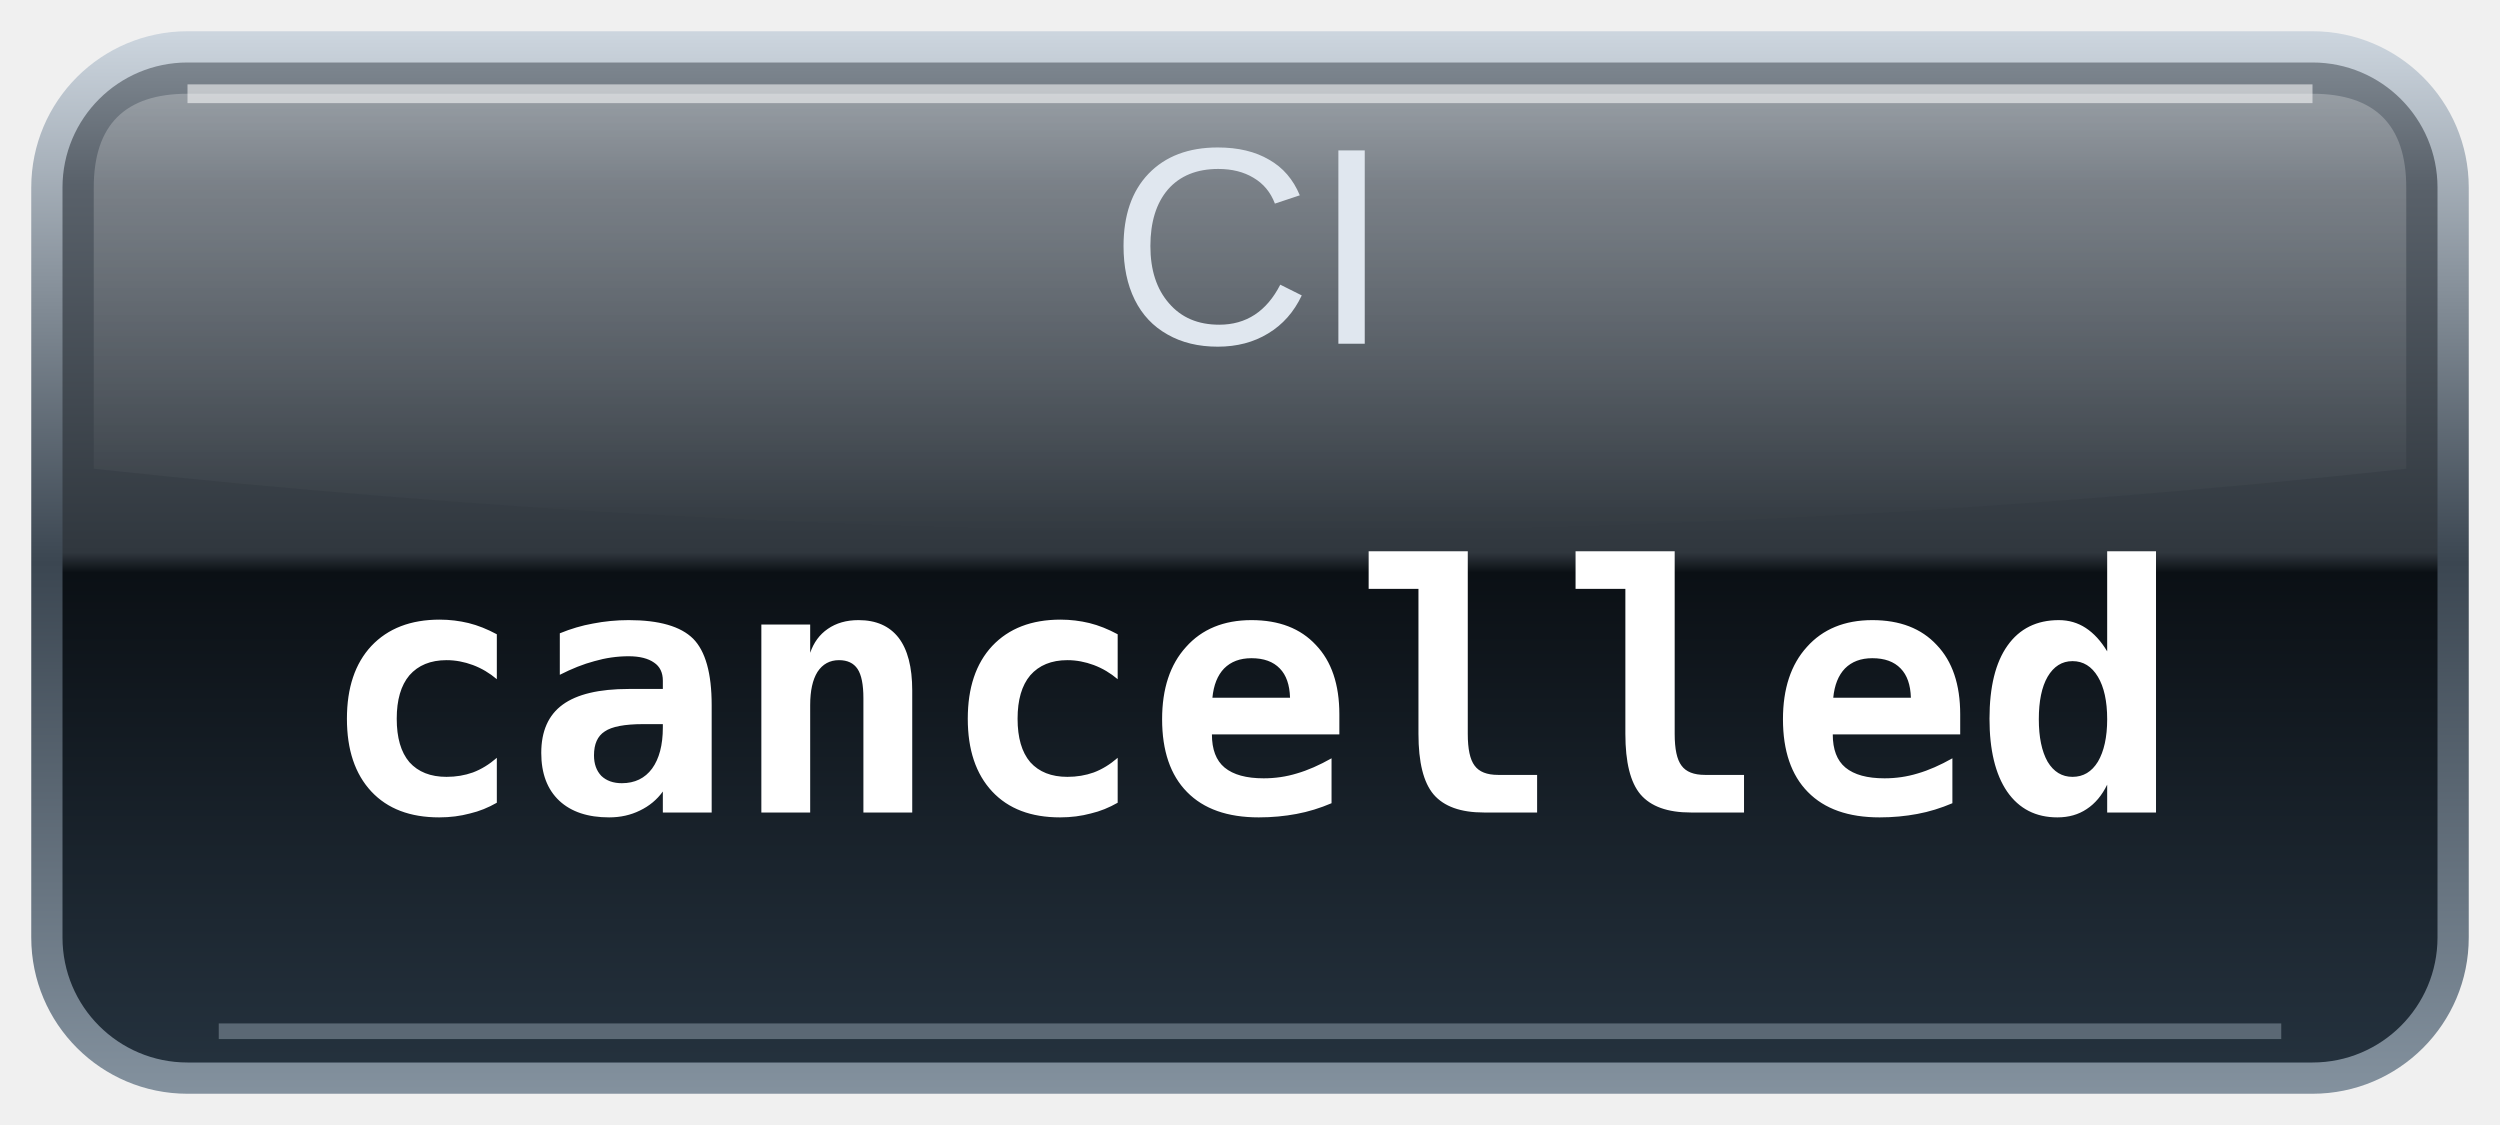
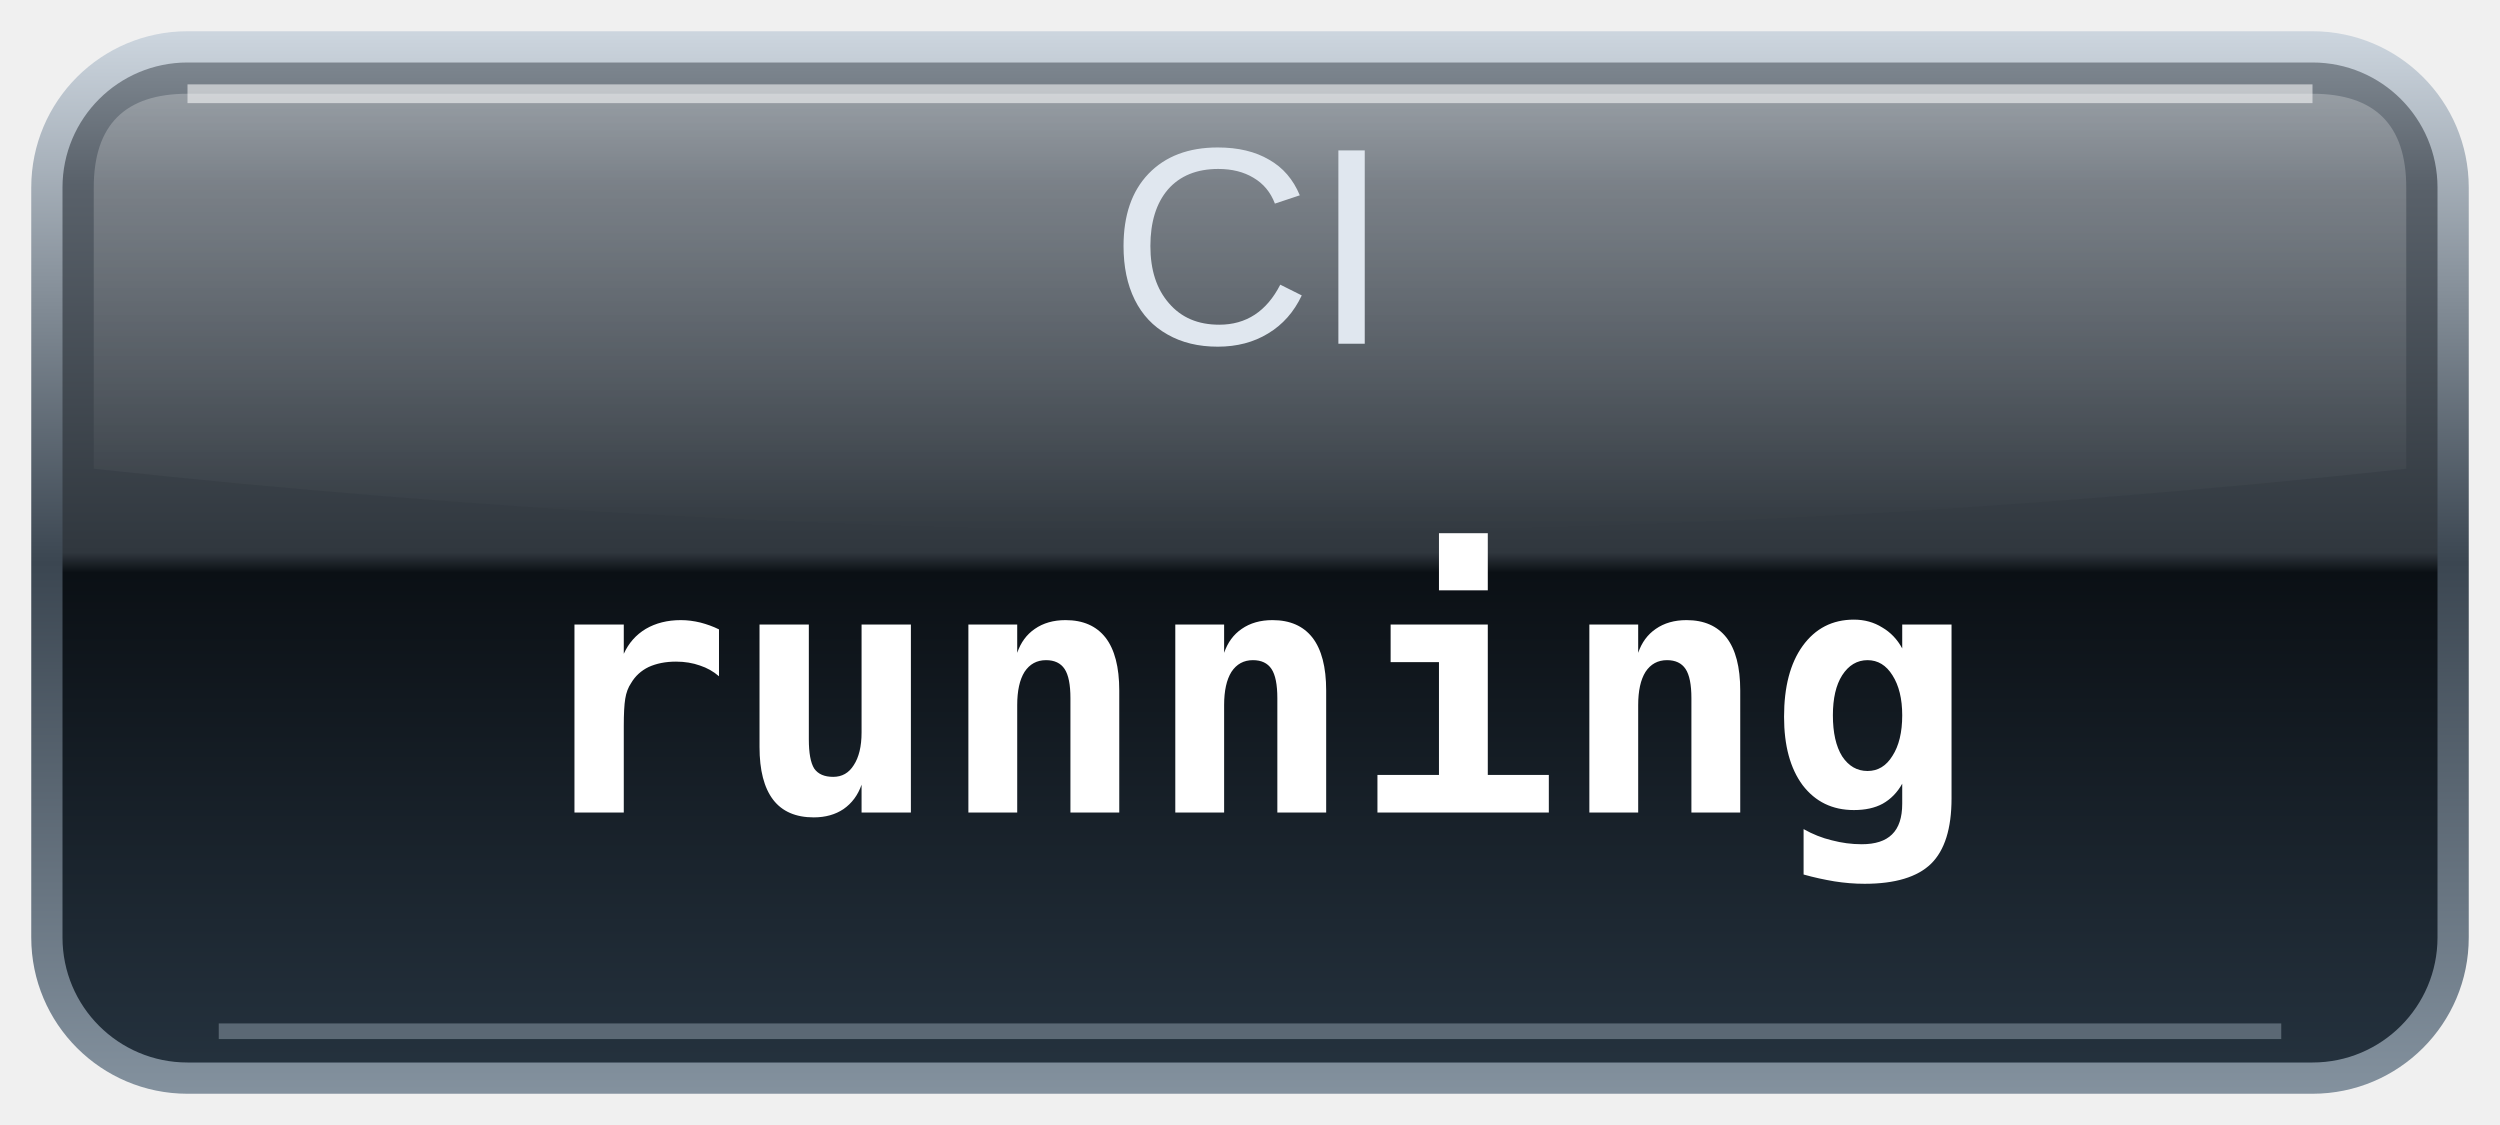
<svg xmlns="http://www.w3.org/2000/svg" width="80" height="36" viewBox="0 0 80 36" role="img" aria-labelledby="title desc">
  <defs>
    <linearGradient id="glass" x2="0" y2="1">
      <stop stop-color="#7c858e" />
      <stop offset=".12" stop-color="#59616a" />
      <stop offset=".49" stop-color="#30373e" />
      <stop offset=".51" stop-color="#0b1015" />
      <stop offset="1" stop-color="#24313d" />
    </linearGradient>
    <linearGradient id="rim" x2="0" y2="1">
      <stop stop-color="#ccd5de" />
      <stop offset=".5" stop-color="#3b4651" />
      <stop offset="1" stop-color="#83919e" />
    </linearGradient>
    <linearGradient id="shine" x2="0" y2="1">
      <stop stop-color="#fff" stop-opacity=".25" />
      <stop offset="1" stop-color="#fff" stop-opacity="0" />
    </linearGradient>
  </defs>
  <rect x="1" y="1" width="78" height="34" rx="5" fill="url(#rim)" />
  <rect x="2" y="2" width="76" height="32" rx="4" fill="url(#glass)" />
  <path d="M6 3H74Q77 3 77 6V15Q40 19 3 15V6Q3 3 6 3Z" fill="url(#shine)" />
  <path d="M6 3H74" stroke="#fff" stroke-opacity=".55" stroke-width=".6" />
  <path d="M7 33H73" stroke="#b0becb" stroke-opacity=".4" stroke-width=".5" />
  <text id="label" x="40" y="11" text-anchor="middle" fill="#e0e7ef" font-family="Arial,Helvetica,sans-serif" font-size="9">CI</text>
-   <text class="value" x="40" y="26" text-anchor="middle" fill="#ffffff" font-family="monospace" font-size="11" font-weight="bold">cancelled</text>
+   <text class="value" x="40" y="26" text-anchor="middle" fill="#ffffff" font-family="monospace" font-size="11" font-weight="bold">running</text>
</svg>
